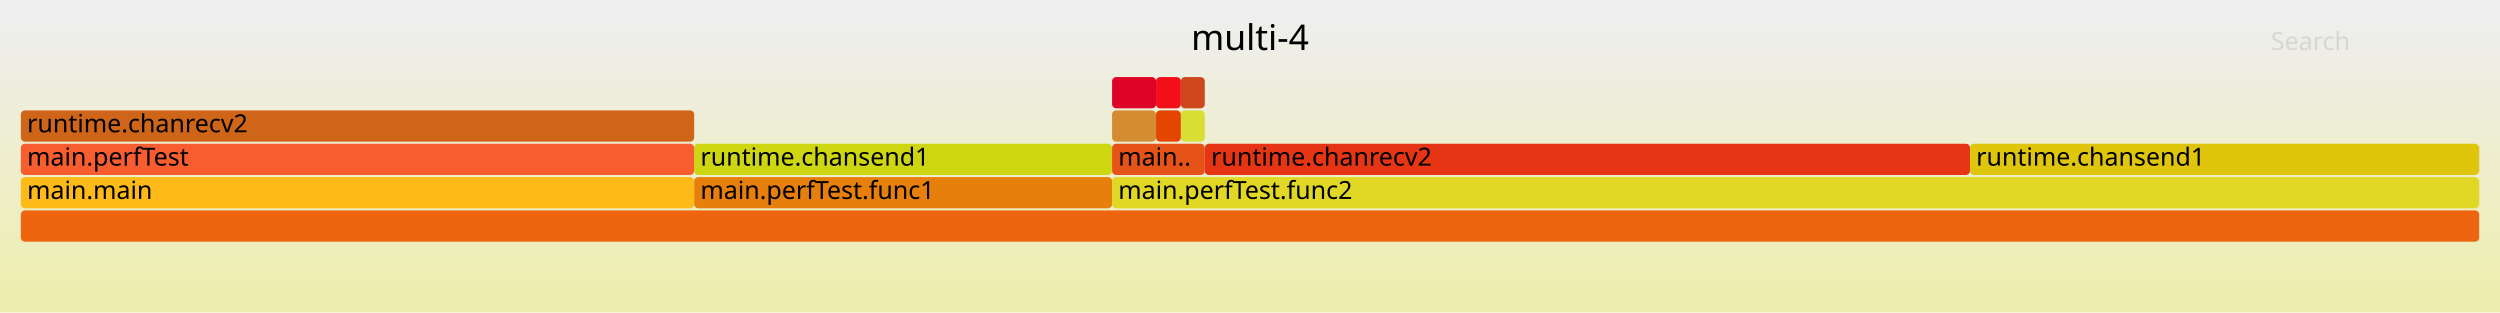
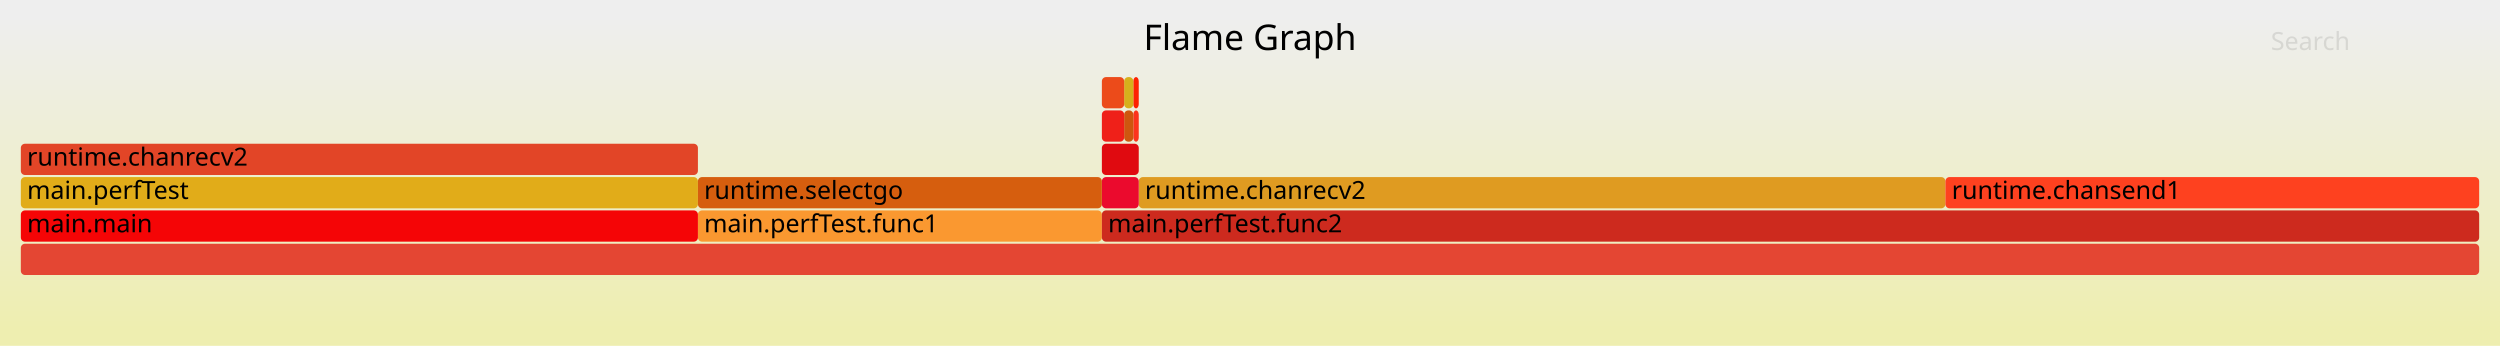
- <svg xmlns="http://www.w3.org/2000/svg" version="1.1" width="1200" height="150" viewBox="0 0 1200 150">
+ <svg xmlns="http://www.w3.org/2000/svg" version="1.1" width="1200" height="166" viewBox="0 0 1200 166">
  <defs>
    <linearGradient id="background" y1="0" y2="1" x1="0" x2="0">
      <stop stop-color="#eeeeee" offset="5%" />
      <stop stop-color="#eeeeb0" offset="95%" />
    </linearGradient>
  </defs>
  <style type="text/css">
	.func_g:hover { stroke:black; stroke-width:0.5; cursor:pointer; }
</style>
-   <rect x="0.0" y="0" width="1200.0" height="150.0" fill="url(#background)" />
-   <text text-anchor="middle" x="600.00" y="24" font-size="17" font-family="Verdana" fill="rgb(0,0,0)">multi-4</text>
-   <text text-anchor="" x="10.00" y="133" font-size="12" font-family="Verdana" fill="rgb(0,0,0)" id="details"> </text>
+   <rect x="0.0" y="0" width="1200.0" height="166.0" fill="url(#background)" />
+   <text text-anchor="middle" x="600.00" y="24" font-size="17" font-family="Verdana" fill="rgb(0,0,0)">Flame Graph</text>
+   <text text-anchor="" x="10.00" y="149" font-size="12" font-family="Verdana" fill="rgb(0,0,0)" id="details"> </text>
  <text text-anchor="" x="10.00" y="24" font-size="12" font-family="Verdana" fill="rgb(0,0,0)" id="unzoom" style="opacity:0.0;cursor:pointer">Reset Zoom</text>
  <text text-anchor="" x="1090.00" y="24" font-size="12" font-family="Verdana" fill="rgb(0,0,0)" id="search" style="opacity:0.1;cursor:pointer">Search</text>
-   <text text-anchor="" x="1090.00" y="133" font-size="12" font-family="Verdana" fill="rgb(0,0,0)" id="matched"> </text>
+   <text text-anchor="" x="1090.00" y="149" font-size="12" font-family="Verdana" fill="rgb(0,0,0)" id="matched"> </text>
  <g class="func_g">
-     <rect x="945.6" y="69" width="244.3" height="15.0" fill="rgb(223,198,13)" rx="2" ry="2" />
-     <text text-anchor="" x="948.56" y="79.5" font-size="12" font-family="Verdana" fill="rgb(0,0,0)">runtime.chansend1</text>
+     <rect x="10.0" y="69" width="325.0" height="15.0" fill="rgb(226,69,39)" rx="2" ry="2" />
+     <text text-anchor="" x="13.00" y="79.5" font-size="12" font-family="Verdana" fill="rgb(0,0,0)">runtime.chanrecv2</text>
  </g>
  <g class="func_g">
-     <rect x="533.8" y="85" width="656.1" height="15.0" fill="rgb(225,216,38)" rx="2" ry="2" />
-     <text text-anchor="" x="536.77" y="95.5" font-size="12" font-family="Verdana" fill="rgb(0,0,0)">main.perfTest.func2</text>
+     <rect x="10.0" y="85" width="325.0" height="15.0" fill="rgb(225,172,25)" rx="2" ry="2" />
+     <text text-anchor="" x="13.00" y="95.5" font-size="12" font-family="Verdana" fill="rgb(0,0,0)">main.perfTest</text>
  </g>
  <g class="func_g">
-     <rect x="10.0" y="85" width="323.2" height="15.0" fill="rgb(253,186,24)" rx="2" ry="2" />
-     <text text-anchor="" x="13.00" y="95.5" font-size="12" font-family="Verdana" fill="rgb(0,0,0)">main.main</text>
+     <rect x="546.6" y="85" width="387.2" height="15.0" fill="rgb(223,155,33)" rx="2" ry="2" />
+     <text text-anchor="" x="549.56" y="95.5" font-size="12" font-family="Verdana" fill="rgb(0,0,0)">runtime.chanrecv2</text>
  </g>
  <g class="func_g">
-     <rect x="333.2" y="69" width="200.6" height="15.0" fill="rgb(206,214,18)" rx="2" ry="2" />
-     <text text-anchor="" x="336.20" y="79.5" font-size="12" font-family="Verdana" fill="rgb(0,0,0)">runtime.chansend1</text>
+     <rect x="335.0" y="101" width="193.9" height="15.0" fill="rgb(250,152,48)" rx="2" ry="2" />
+     <text text-anchor="" x="337.97" y="111.5" font-size="12" font-family="Verdana" fill="rgb(0,0,0)">main.perfTest.func1</text>
  </g>
  <g class="func_g">
-     <rect x="566.8" y="53" width="11.5" height="15.0" fill="rgb(215,222,52)" rx="2" ry="2" />
-     <text text-anchor="" x="569.85" y="63.5" font-size="12" font-family="Verdana" fill="rgb(0,0,0)" />
+     <rect x="10.0" y="101" width="325.0" height="15.0" fill="rgb(245,5,6)" rx="2" ry="2" />
+     <text text-anchor="" x="13.00" y="111.5" font-size="12" font-family="Verdana" fill="rgb(0,0,0)">main.main</text>
  </g>
  <g class="func_g">
-     <rect x="533.8" y="69" width="44.5" height="15.0" fill="rgb(229,83,24)" rx="2" ry="2" />
-     <text text-anchor="" x="536.77" y="79.5" font-size="12" font-family="Verdana" fill="rgb(0,0,0)">main..</text>
+     <rect x="544.0" y="37" width="2.6" height="15.0" fill="rgb(253,34,2)" rx="2" ry="2" />
+     <text text-anchor="" x="547.01" y="47.5" font-size="12" font-family="Verdana" fill="rgb(0,0,0)" />
  </g>
  <g class="func_g">
-     <rect x="10.0" y="69" width="323.2" height="15.0" fill="rgb(248,93,47)" rx="2" ry="2" />
-     <text text-anchor="" x="13.00" y="79.5" font-size="12" font-family="Verdana" fill="rgb(0,0,0)">main.perfTest</text>
+     <rect x="544.0" y="53" width="2.6" height="15.0" fill="rgb(252,51,29)" rx="2" ry="2" />
+     <text text-anchor="" x="547.01" y="63.5" font-size="12" font-family="Verdana" fill="rgb(0,0,0)" />
  </g>
  <g class="func_g">
-     <rect x="578.3" y="69" width="367.3" height="15.0" fill="rgb(230,53,20)" rx="2" ry="2" />
-     <text text-anchor="" x="581.34" y="79.5" font-size="12" font-family="Verdana" fill="rgb(0,0,0)">runtime.chanrecv2</text>
+     <rect x="528.9" y="85" width="17.7" height="15.0" fill="rgb(235,10,45)" rx="2" ry="2" />
+     <text text-anchor="" x="531.88" y="95.5" font-size="12" font-family="Verdana" fill="rgb(0,0,0)" />
  </g>
  <g class="func_g">
-     <rect x="533.8" y="53" width="21.1" height="15.0" fill="rgb(211,140,50)" rx="2" ry="2" />
-     <text text-anchor="" x="536.77" y="63.5" font-size="12" font-family="Verdana" fill="rgb(0,0,0)" />
+     <rect x="539.6" y="37" width="4.4" height="15.0" fill="rgb(214,176,28)" rx="2" ry="2" />
+     <text text-anchor="" x="542.61" y="47.5" font-size="12" font-family="Verdana" fill="rgb(0,0,0)" />
  </g>
  <g class="func_g">
-     <rect x="1189.9" y="69" width="0.1" height="15.0" fill="rgb(217,135,24)" rx="2" ry="2" />
-     <text text-anchor="" x="1192.86" y="79.5" font-size="12" font-family="Verdana" fill="rgb(0,0,0)" />
+     <rect x="528.9" y="101" width="661.1" height="15.0" fill="rgb(205,42,30)" rx="2" ry="2" />
+     <text text-anchor="" x="531.88" y="111.5" font-size="12" font-family="Verdana" fill="rgb(0,0,0)">main.perfTest.func2</text>
  </g>
  <g class="func_g">
-     <rect x="554.9" y="53" width="11.9" height="15.0" fill="rgb(229,69,2)" rx="2" ry="2" />
-     <text text-anchor="" x="557.95" y="63.5" font-size="12" font-family="Verdana" fill="rgb(0,0,0)" />
+     <rect x="539.6" y="53" width="4.4" height="15.0" fill="rgb(206,86,15)" rx="2" ry="2" />
+     <text text-anchor="" x="542.61" y="63.5" font-size="12" font-family="Verdana" fill="rgb(0,0,0)" />
  </g>
  <g class="func_g">
-     <rect x="10.0" y="101" width="1180.0" height="15.0" fill="rgb(239,100,14)" rx="2" ry="2" />
-     <text text-anchor="" x="13.00" y="111.5" font-size="12" font-family="Verdana" fill="rgb(0,0,0)" />
+     <rect x="933.8" y="85" width="256.2" height="15.0" fill="rgb(254,65,31)" rx="2" ry="2" />
+     <text text-anchor="" x="936.84" y="95.5" font-size="12" font-family="Verdana" fill="rgb(0,0,0)">runtime.chansend1</text>
  </g>
  <g class="func_g">
-     <rect x="566.8" y="37" width="11.5" height="15.0" fill="rgb(206,71,29)" rx="2" ry="2" />
-     <text text-anchor="" x="569.85" y="47.5" font-size="12" font-family="Verdana" fill="rgb(0,0,0)" />
+     <rect x="528.9" y="37" width="10.7" height="15.0" fill="rgb(236,75,26)" rx="2" ry="2" />
+     <text text-anchor="" x="531.88" y="47.5" font-size="12" font-family="Verdana" fill="rgb(0,0,0)" />
  </g>
  <g class="func_g">
-     <rect x="533.8" y="37" width="21.1" height="15.0" fill="rgb(222,4,38)" rx="2" ry="2" />
-     <text text-anchor="" x="536.77" y="47.5" font-size="12" font-family="Verdana" fill="rgb(0,0,0)" />
+     <rect x="528.9" y="53" width="10.7" height="15.0" fill="rgb(239,32,25)" rx="2" ry="2" />
+     <text text-anchor="" x="531.88" y="63.5" font-size="12" font-family="Verdana" fill="rgb(0,0,0)" />
  </g>
  <g class="func_g">
-     <rect x="333.2" y="85" width="200.6" height="15.0" fill="rgb(230,127,11)" rx="2" ry="2" />
-     <text text-anchor="" x="336.20" y="95.5" font-size="12" font-family="Verdana" fill="rgb(0,0,0)">main.perfTest.func1</text>
+     <rect x="335.0" y="85" width="193.9" height="15.0" fill="rgb(214,94,14)" rx="2" ry="2" />
+     <text text-anchor="" x="337.97" y="95.5" font-size="12" font-family="Verdana" fill="rgb(0,0,0)">runtime.selectgo</text>
  </g>
  <g class="func_g">
-     <rect x="10.0" y="53" width="323.2" height="15.0" fill="rgb(206,101,24)" rx="2" ry="2" />
-     <text text-anchor="" x="13.00" y="63.5" font-size="12" font-family="Verdana" fill="rgb(0,0,0)">runtime.chanrecv2</text>
+     <rect x="10.0" y="117" width="1180.0" height="15.0" fill="rgb(228,70,51)" rx="2" ry="2" />
+     <text text-anchor="" x="13.00" y="127.5" font-size="12" font-family="Verdana" fill="rgb(0,0,0)" />
  </g>
  <g class="func_g">
-     <rect x="554.9" y="37" width="11.9" height="15.0" fill="rgb(243,15,23)" rx="2" ry="2" />
-     <text text-anchor="" x="557.95" y="47.5" font-size="12" font-family="Verdana" fill="rgb(0,0,0)" />
-   </g>
-   <g class="func_g">
-     <rect x="1189.9" y="85" width="0.1" height="15.0" fill="rgb(238,183,3)" rx="2" ry="2" />
-     <text text-anchor="" x="1192.86" y="95.5" font-size="12" font-family="Verdana" fill="rgb(0,0,0)" />
+     <rect x="528.9" y="69" width="17.7" height="15.0" fill="rgb(224,10,16)" rx="2" ry="2" />
+     <text text-anchor="" x="531.88" y="79.5" font-size="12" font-family="Verdana" fill="rgb(0,0,0)" />
  </g>
</svg>
